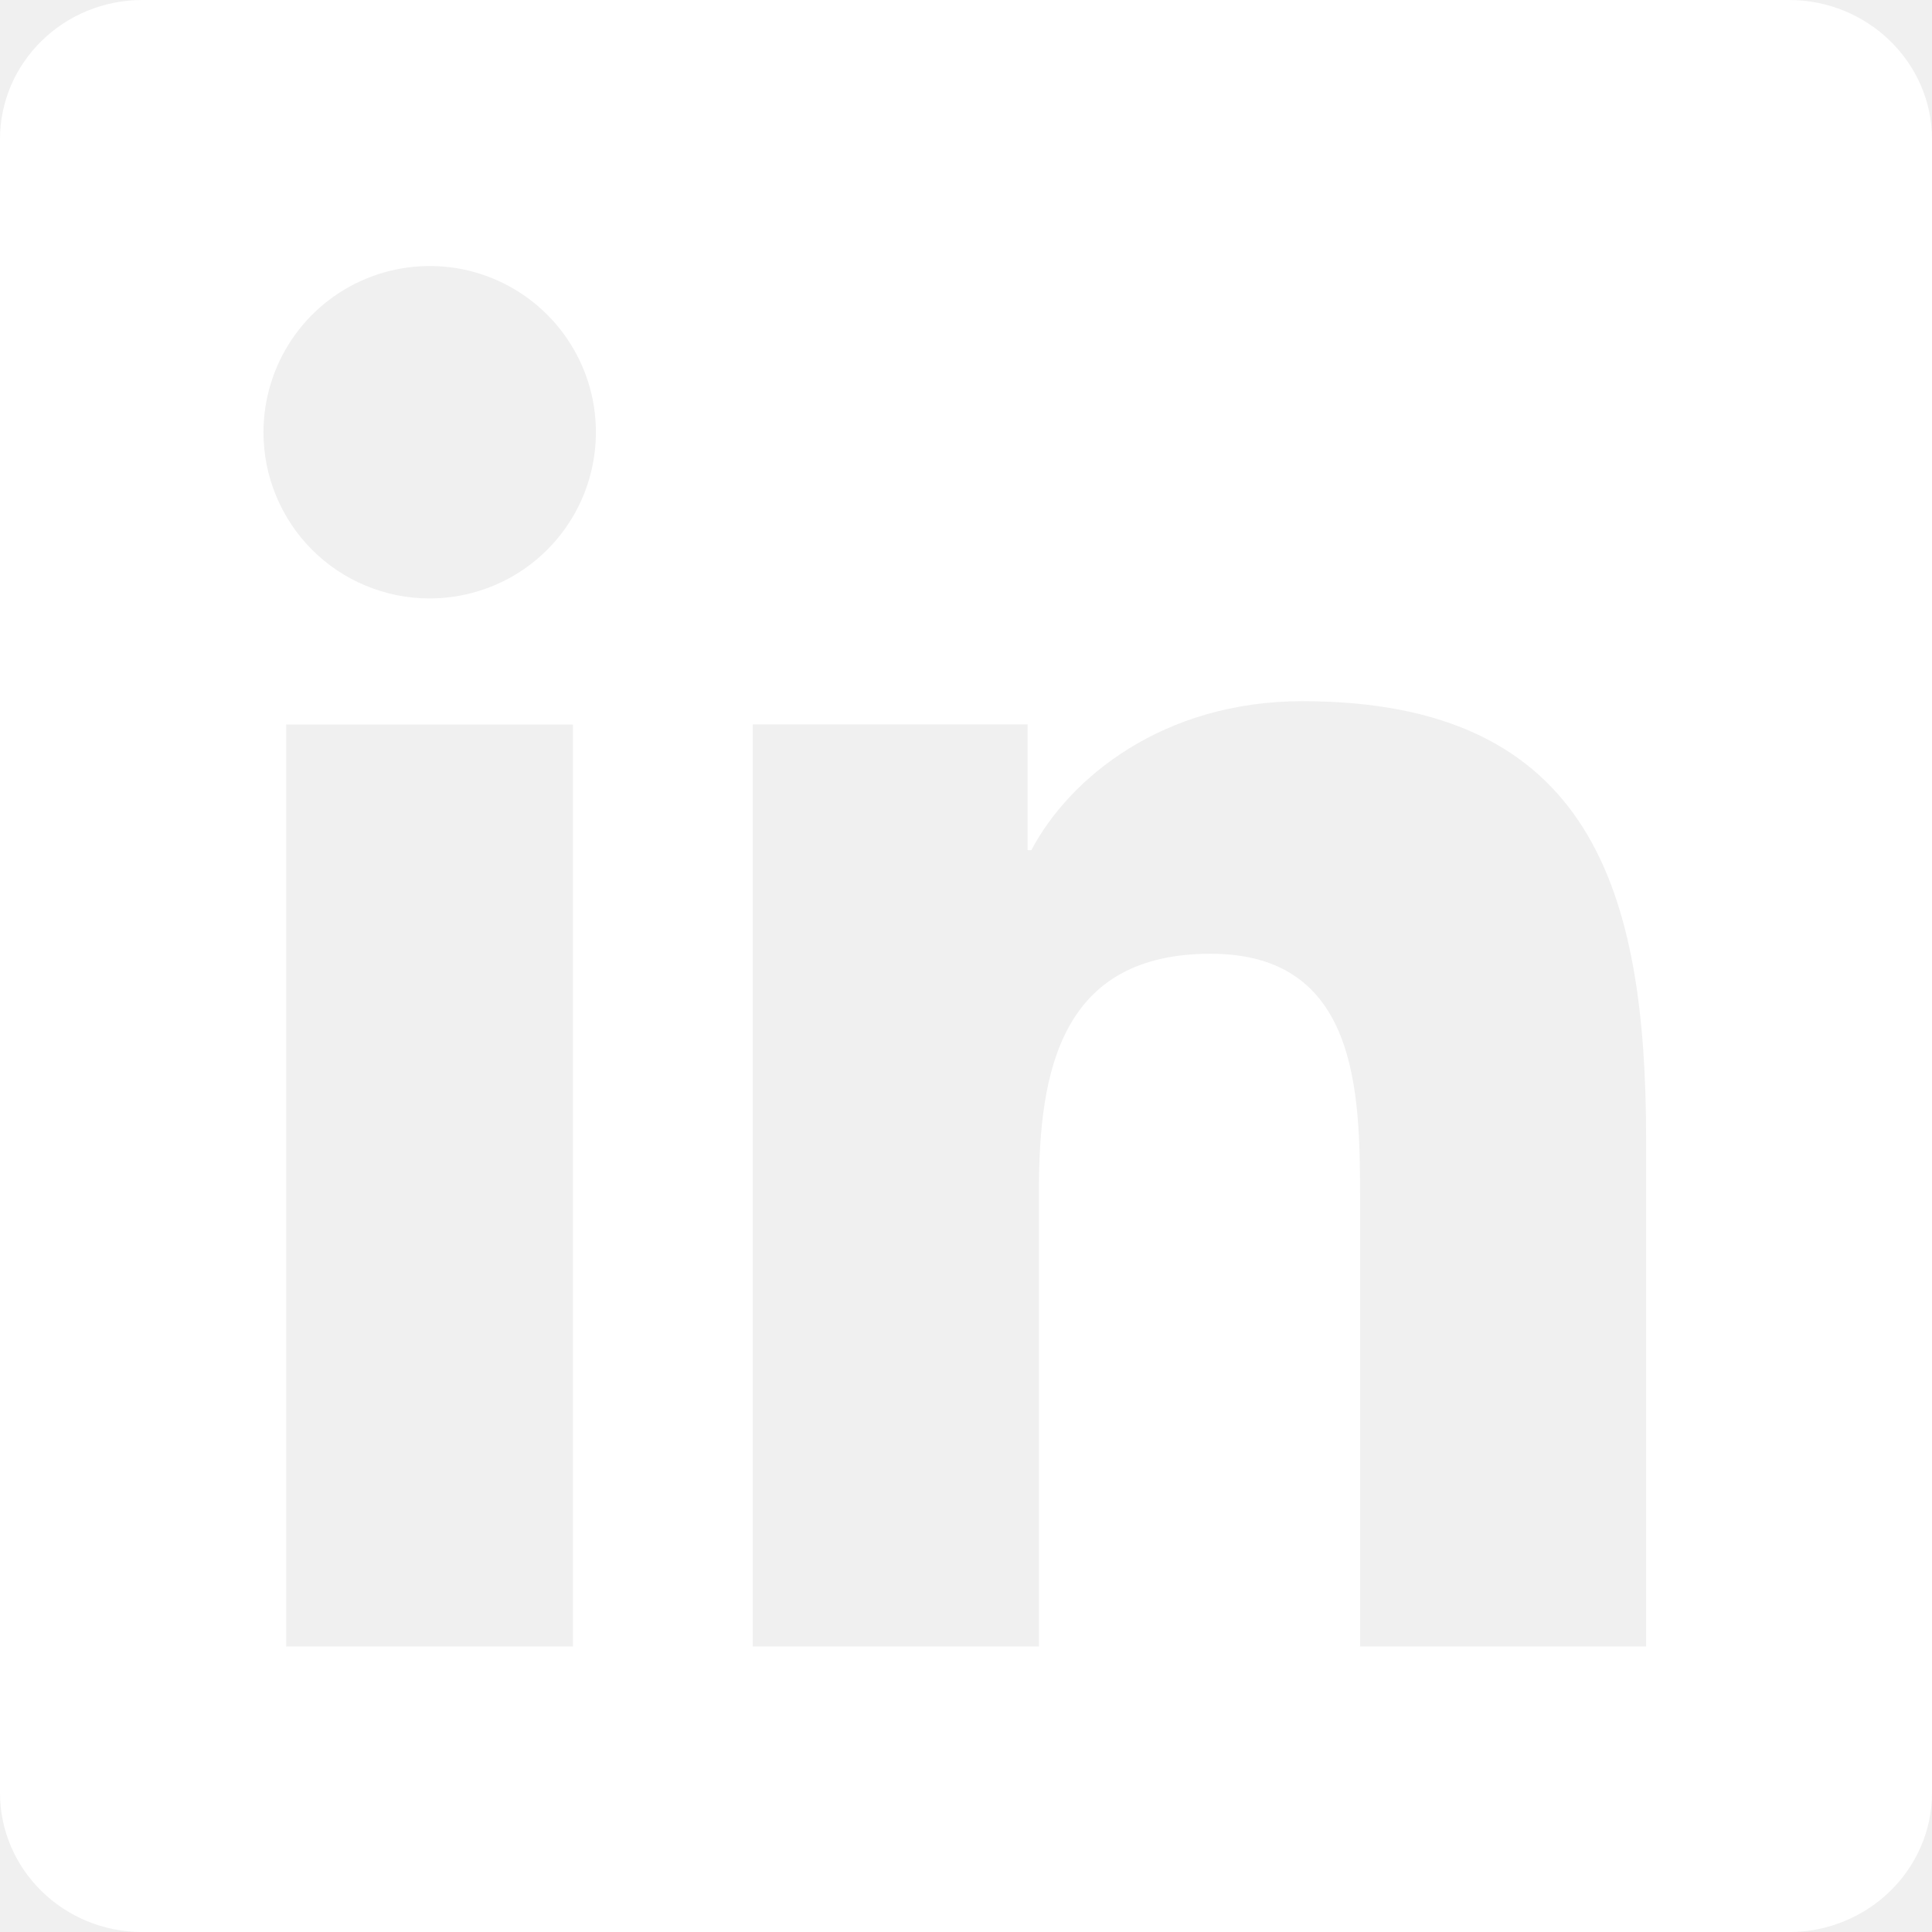
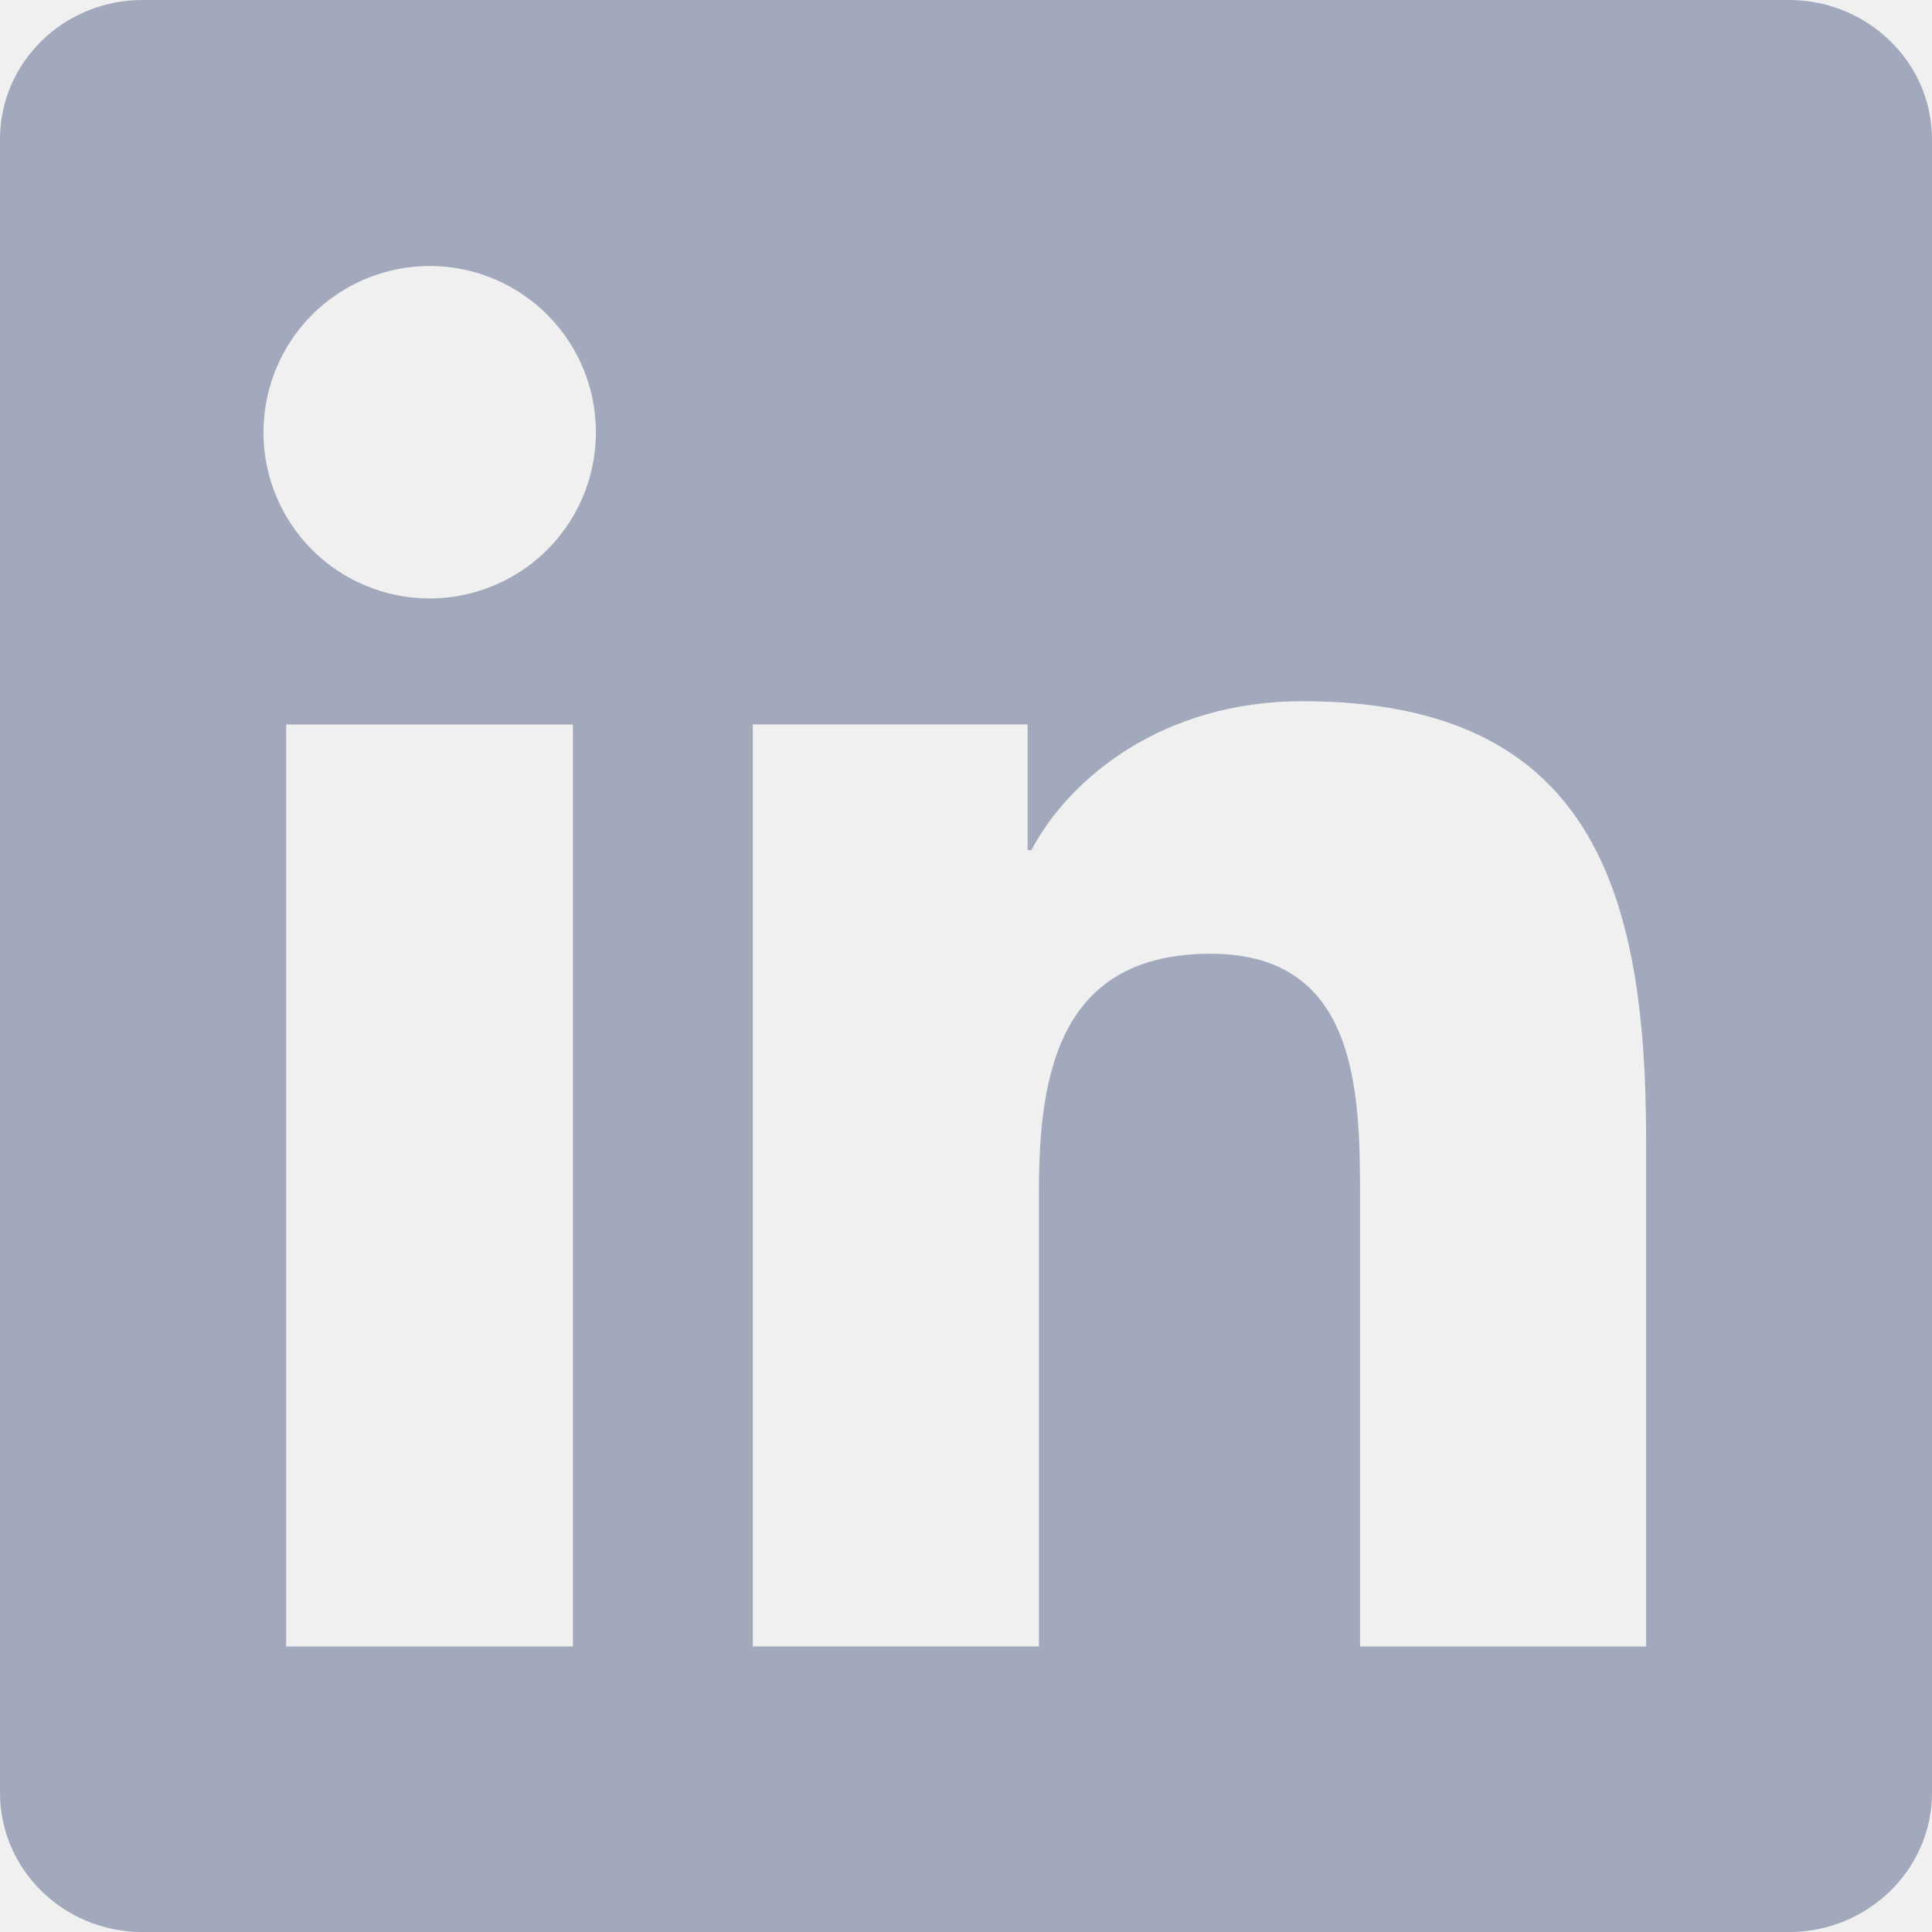
<svg xmlns="http://www.w3.org/2000/svg" width="32" height="32" viewBox="0 0 32 32" fill="none">
  <g clip-path="url(#clip0)">
-     <path d="M27.26 27.271H22.527V19.844C22.527 18.073 22.49 15.797 20.052 15.797C17.584 15.797 17.208 17.718 17.208 19.713V27.27H12.469V11.999H17.021V14.082H17.082C17.718 12.879 19.265 11.614 21.573 11.614C26.374 11.614 27.265 14.775 27.265 18.885V27.27L27.26 27.271ZM7.115 9.912C6.753 9.912 6.395 9.841 6.061 9.702C5.727 9.564 5.423 9.361 5.168 9.105C4.912 8.849 4.71 8.545 4.572 8.21C4.434 7.876 4.363 7.518 4.364 7.156C4.365 6.612 4.527 6.08 4.83 5.627C5.133 5.175 5.563 4.822 6.066 4.615C6.569 4.407 7.123 4.353 7.657 4.459C8.191 4.566 8.681 4.829 9.065 5.214C9.45 5.599 9.712 6.09 9.818 6.624C9.923 7.158 9.868 7.712 9.66 8.215C9.451 8.717 9.098 9.147 8.645 9.449C8.192 9.751 7.659 9.912 7.115 9.912ZM9.489 27.271H4.74V12H9.489V27.271ZM29.636 0H2.36C1.057 0 0 1.031 0 2.307V29.694C0 30.97 1.057 32.001 2.36 32.001H29.631C30.932 32.001 32 30.97 32 29.694V2.307C32 1.031 30.932 0 29.631 0H29.636Z" fill="white" />
+     <path d="M27.26 27.271H22.527V19.844C22.527 18.073 22.49 15.797 20.052 15.797C17.584 15.797 17.208 17.718 17.208 19.713V27.27H12.469V11.999H17.021V14.082H17.082C17.718 12.879 19.265 11.614 21.573 11.614C26.374 11.614 27.265 14.775 27.265 18.885V27.27L27.26 27.271ZM7.115 9.912C6.753 9.912 6.395 9.841 6.061 9.702C5.727 9.564 5.423 9.361 5.168 9.105C4.912 8.849 4.71 8.545 4.572 8.21C4.434 7.876 4.363 7.518 4.364 7.156C4.365 6.612 4.527 6.08 4.83 5.627C5.133 5.175 5.563 4.822 6.066 4.615C6.569 4.407 7.123 4.353 7.657 4.459C8.191 4.566 8.681 4.829 9.065 5.214C9.45 5.599 9.712 6.09 9.818 6.624C9.923 7.158 9.868 7.712 9.66 8.215C9.451 8.717 9.098 9.147 8.645 9.449C8.192 9.751 7.659 9.912 7.115 9.912ZM9.489 27.271H4.74V12H9.489V27.271ZM29.636 0H2.36C1.057 0 0 1.031 0 2.307V29.694C0 30.97 1.057 32.001 2.36 32.001H29.631C30.932 32.001 32 30.97 32 29.694V2.307C32 1.031 30.932 0 29.631 0H29.636Z" fill="#A3A9BD" />
  </g>
  <defs>
    <clipPath id="clip0">
-       <rect width="32" height="32" fill="white" />
+       <rect width="32" height="32" fill="#A3A9BD" />
    </clipPath>
  </defs>
</svg>
